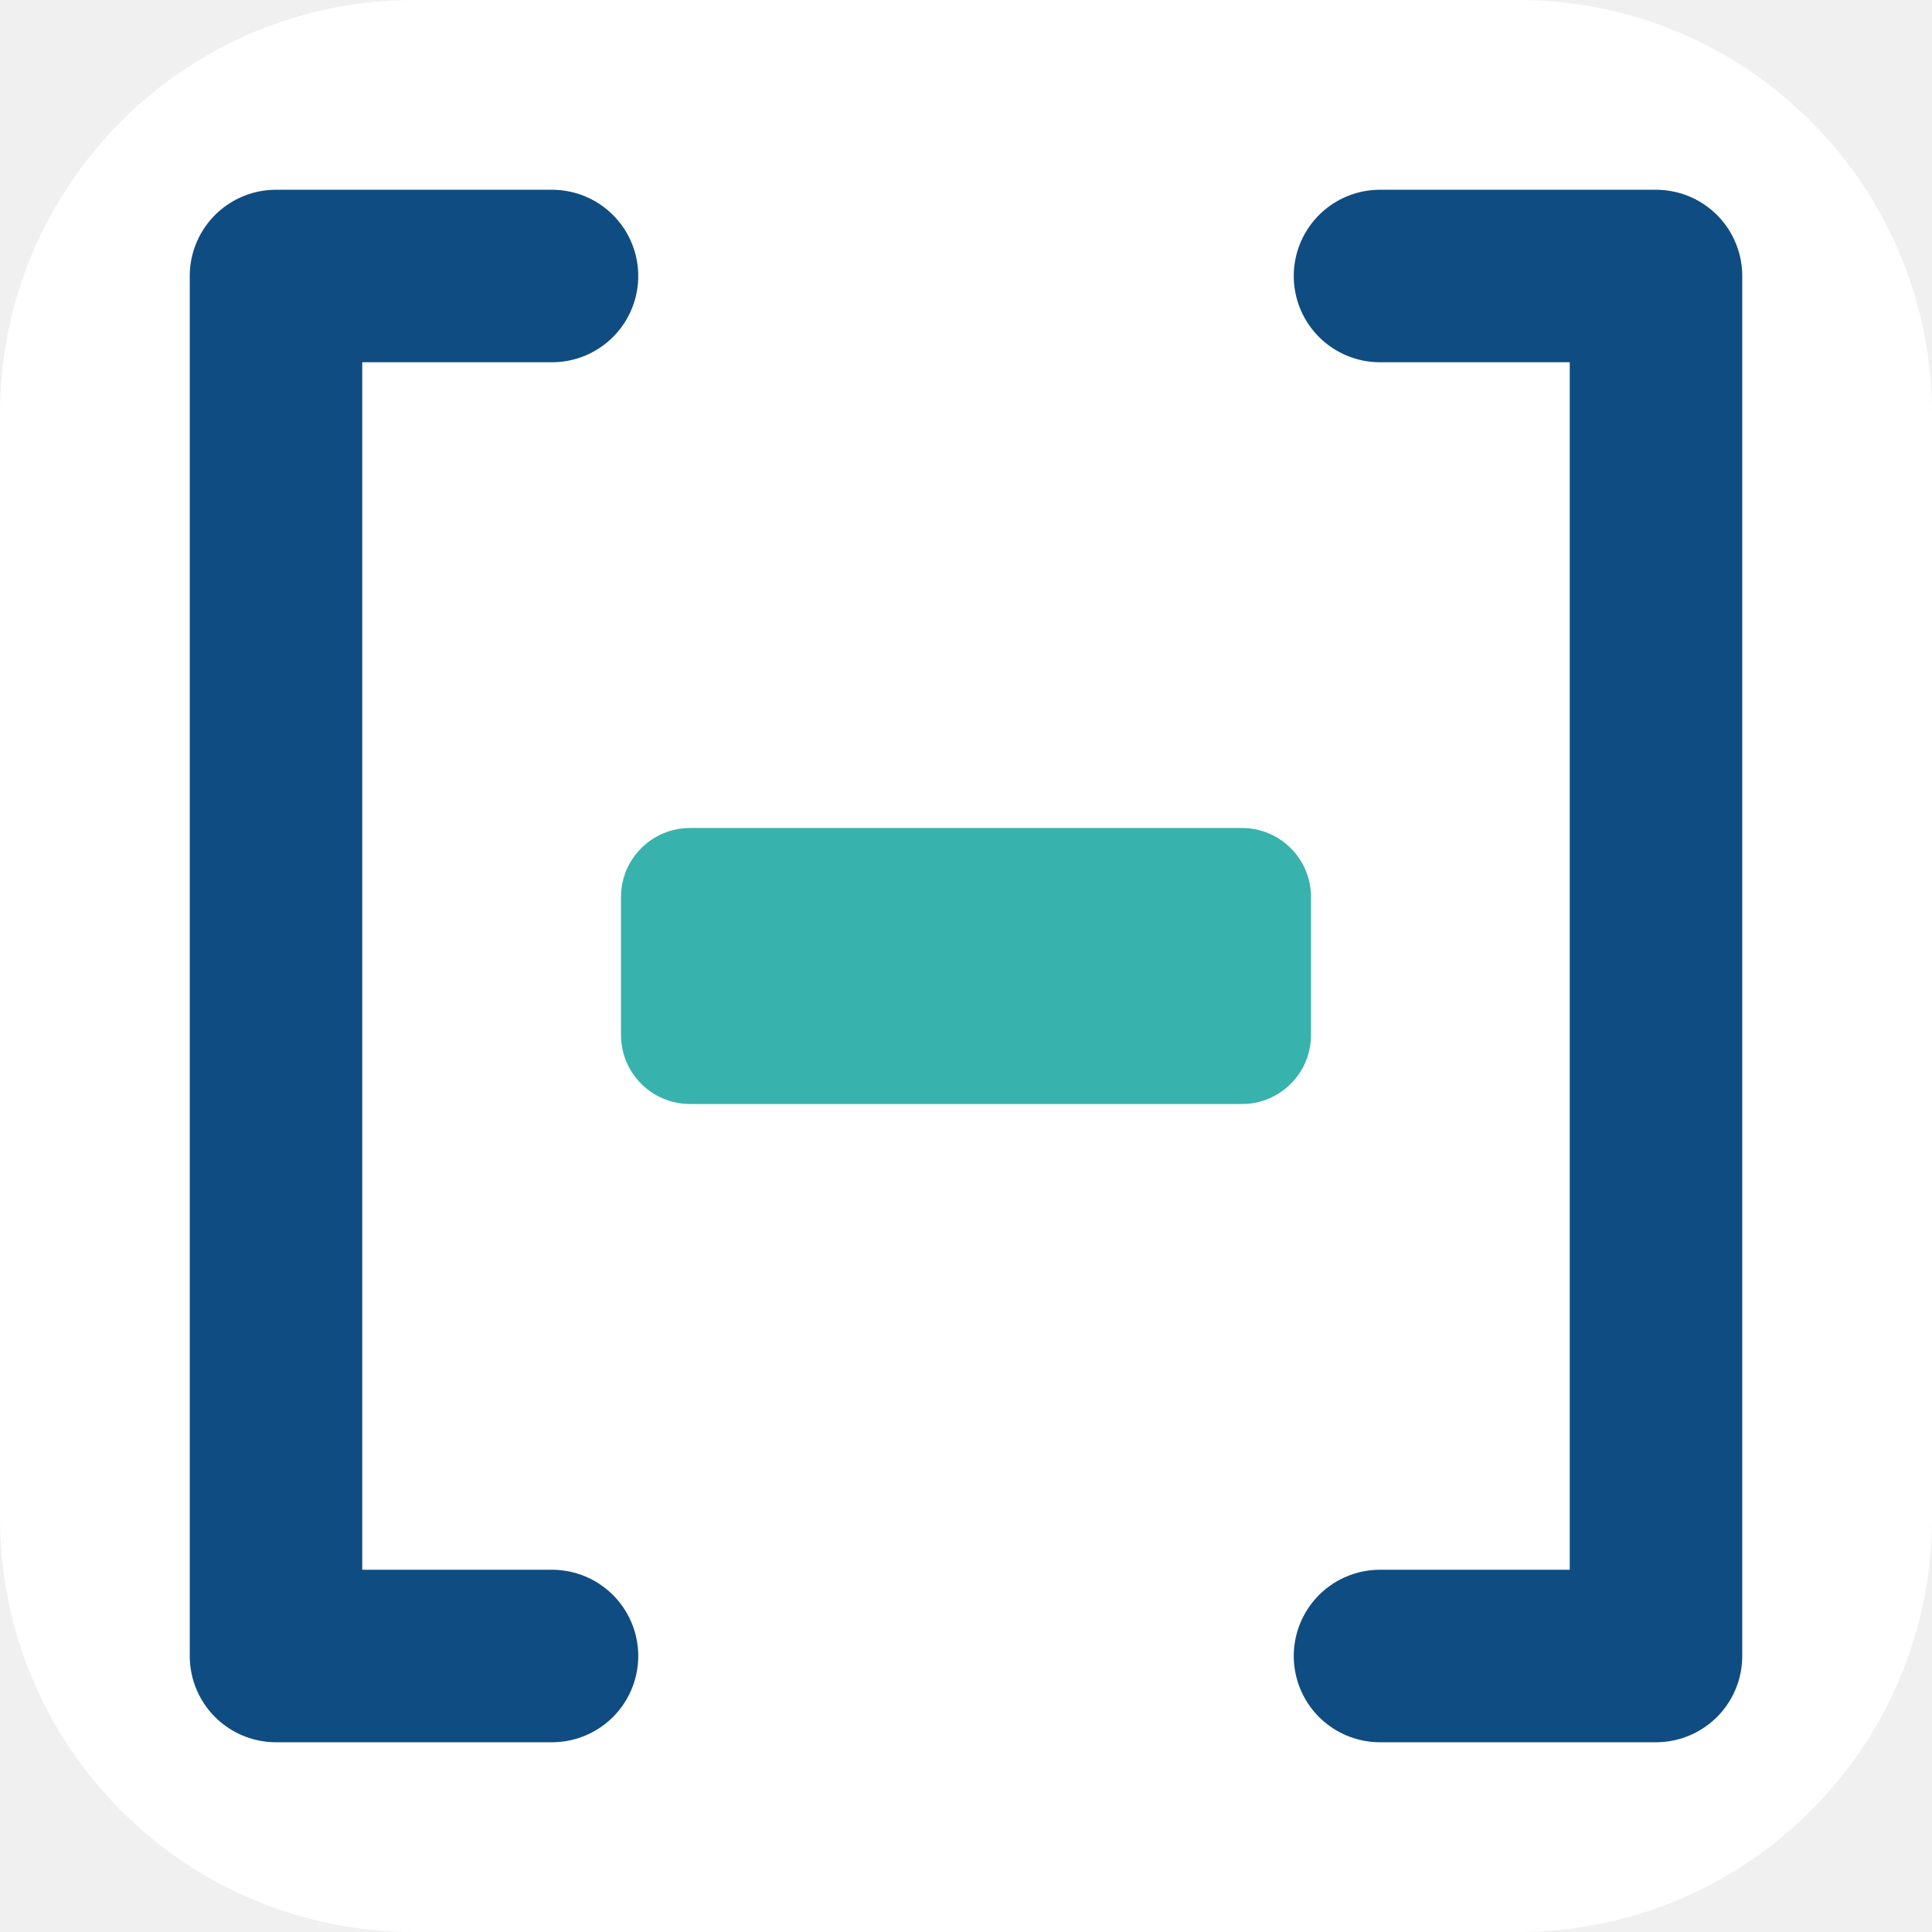
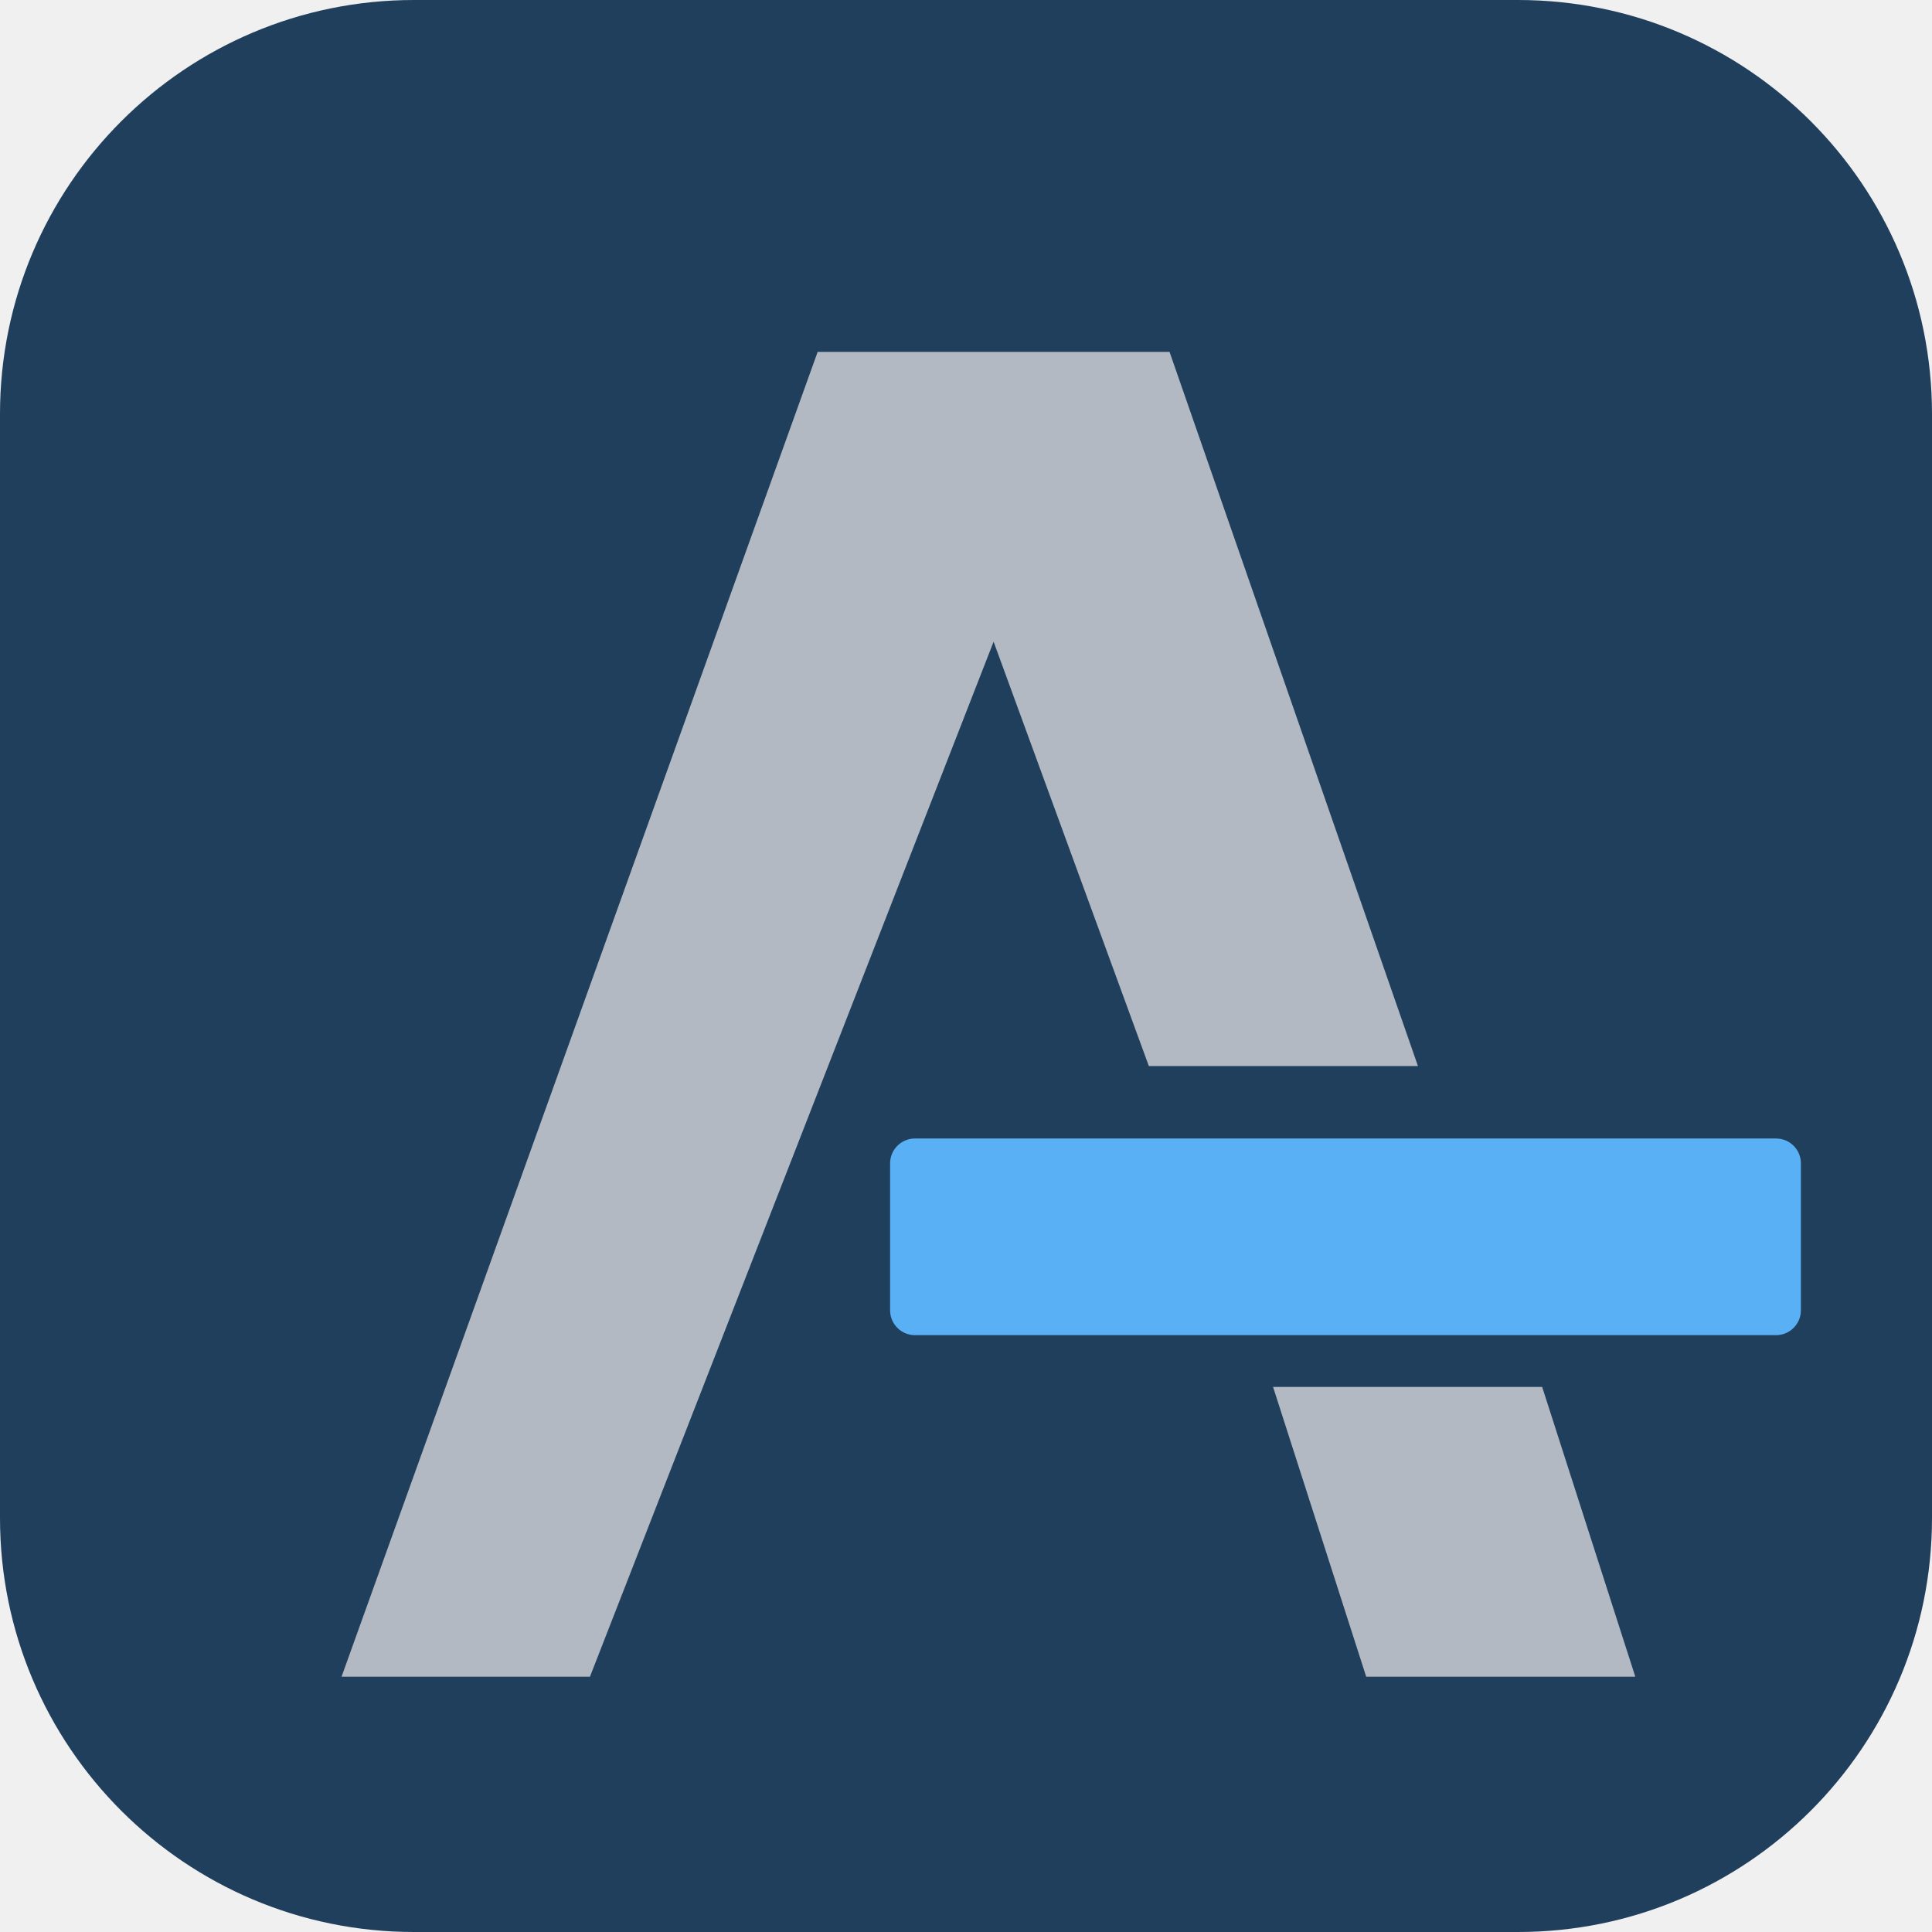
<svg xmlns="http://www.w3.org/2000/svg" width="32" height="32" viewBox="0 0 28 28" fill="none">
-   <rect width="28" height="28" rx="6" fill="#FFFFFF" />
-   <path d="M8 4H4V24H8" stroke="#0F4C81" stroke-width="2.5" stroke-linecap="round" stroke-linejoin="round" />
-   <path d="M20 4H24V24H20" stroke="#0F4C81" stroke-width="2.5" stroke-linecap="round" stroke-linejoin="round" />
-   <rect x="9" y="12" width="10" height="4" rx="1" fill="#38B2AC" />
+   <rect width="28" height="28" rx="6" fill="#203F5D" />
+   <g transform="translate(2.1 2.1) scale(.6)">
+     <path d="M4.75 37L16.25 5H24.75L30.75 22.25H24.25L20.5 12L10.75 37Z" fill="#B2B9C2" />
+     <path d="M27.25 30H33.75L36 37H29.5Z" fill="#B2B9C2" />
+     <rect x="18" y="24" width="22" height="4.75" rx="0.6" fill="#5AB0F5" />
+   </g>
</svg>
